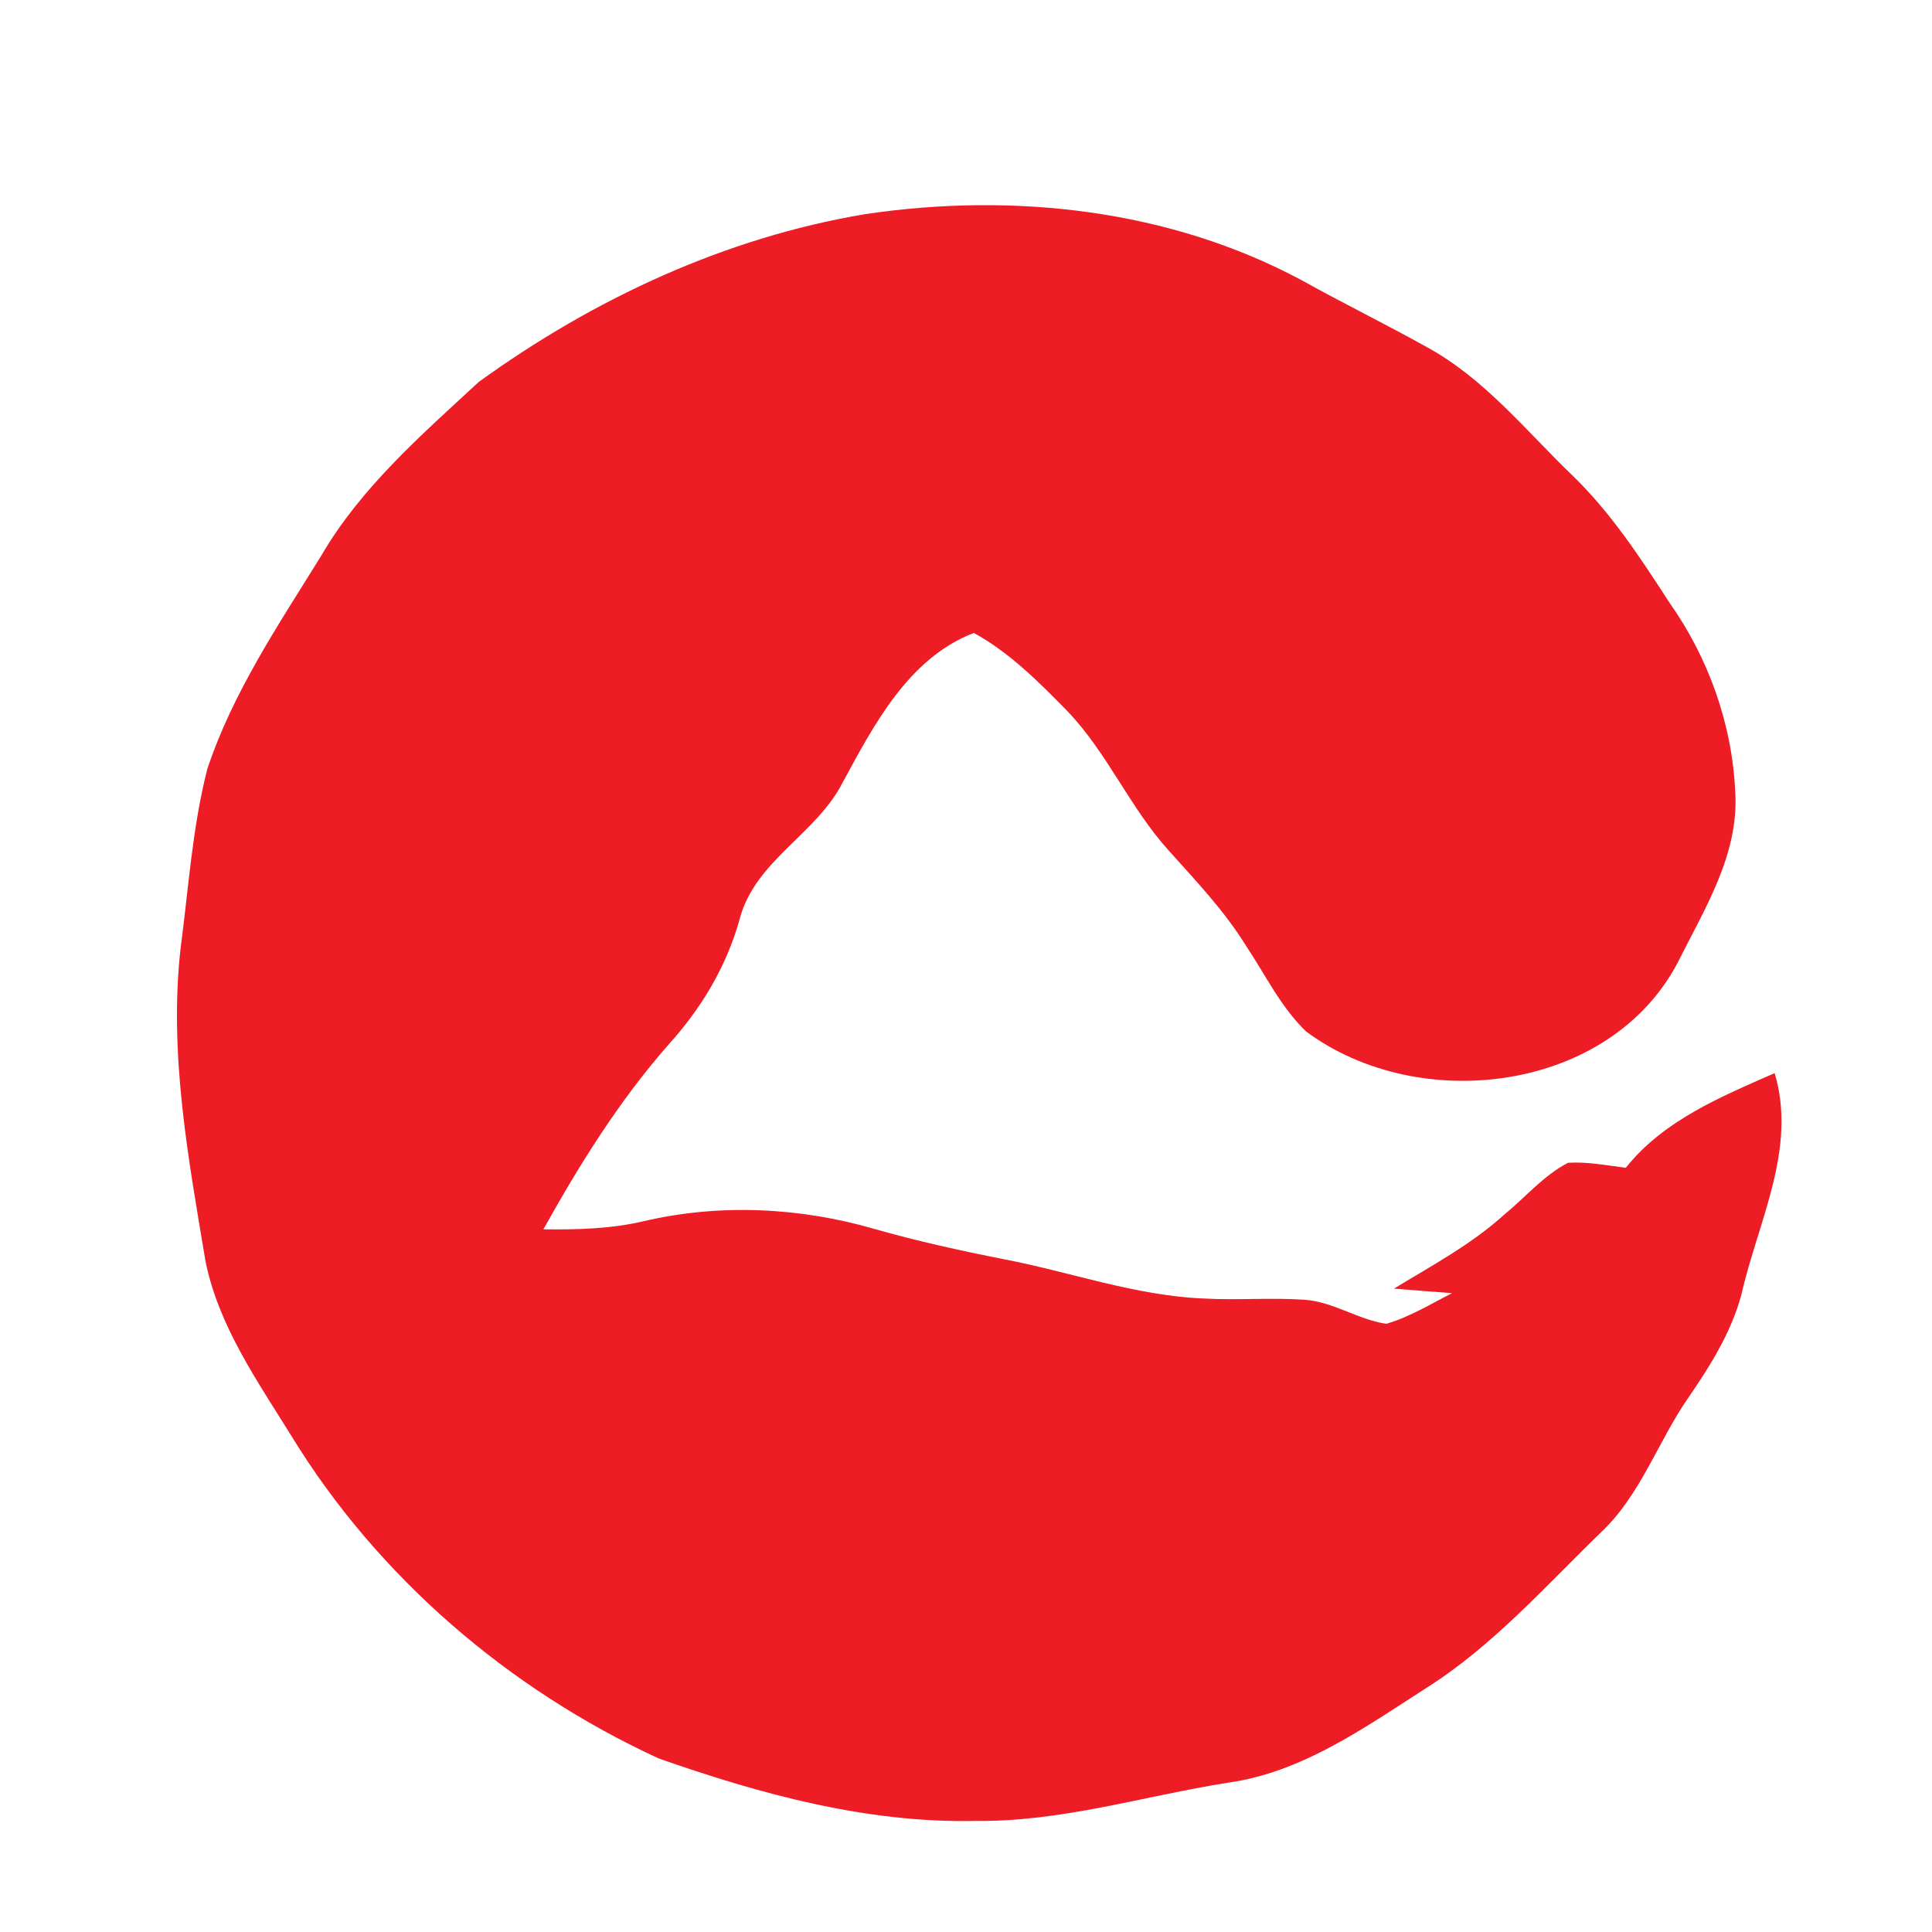
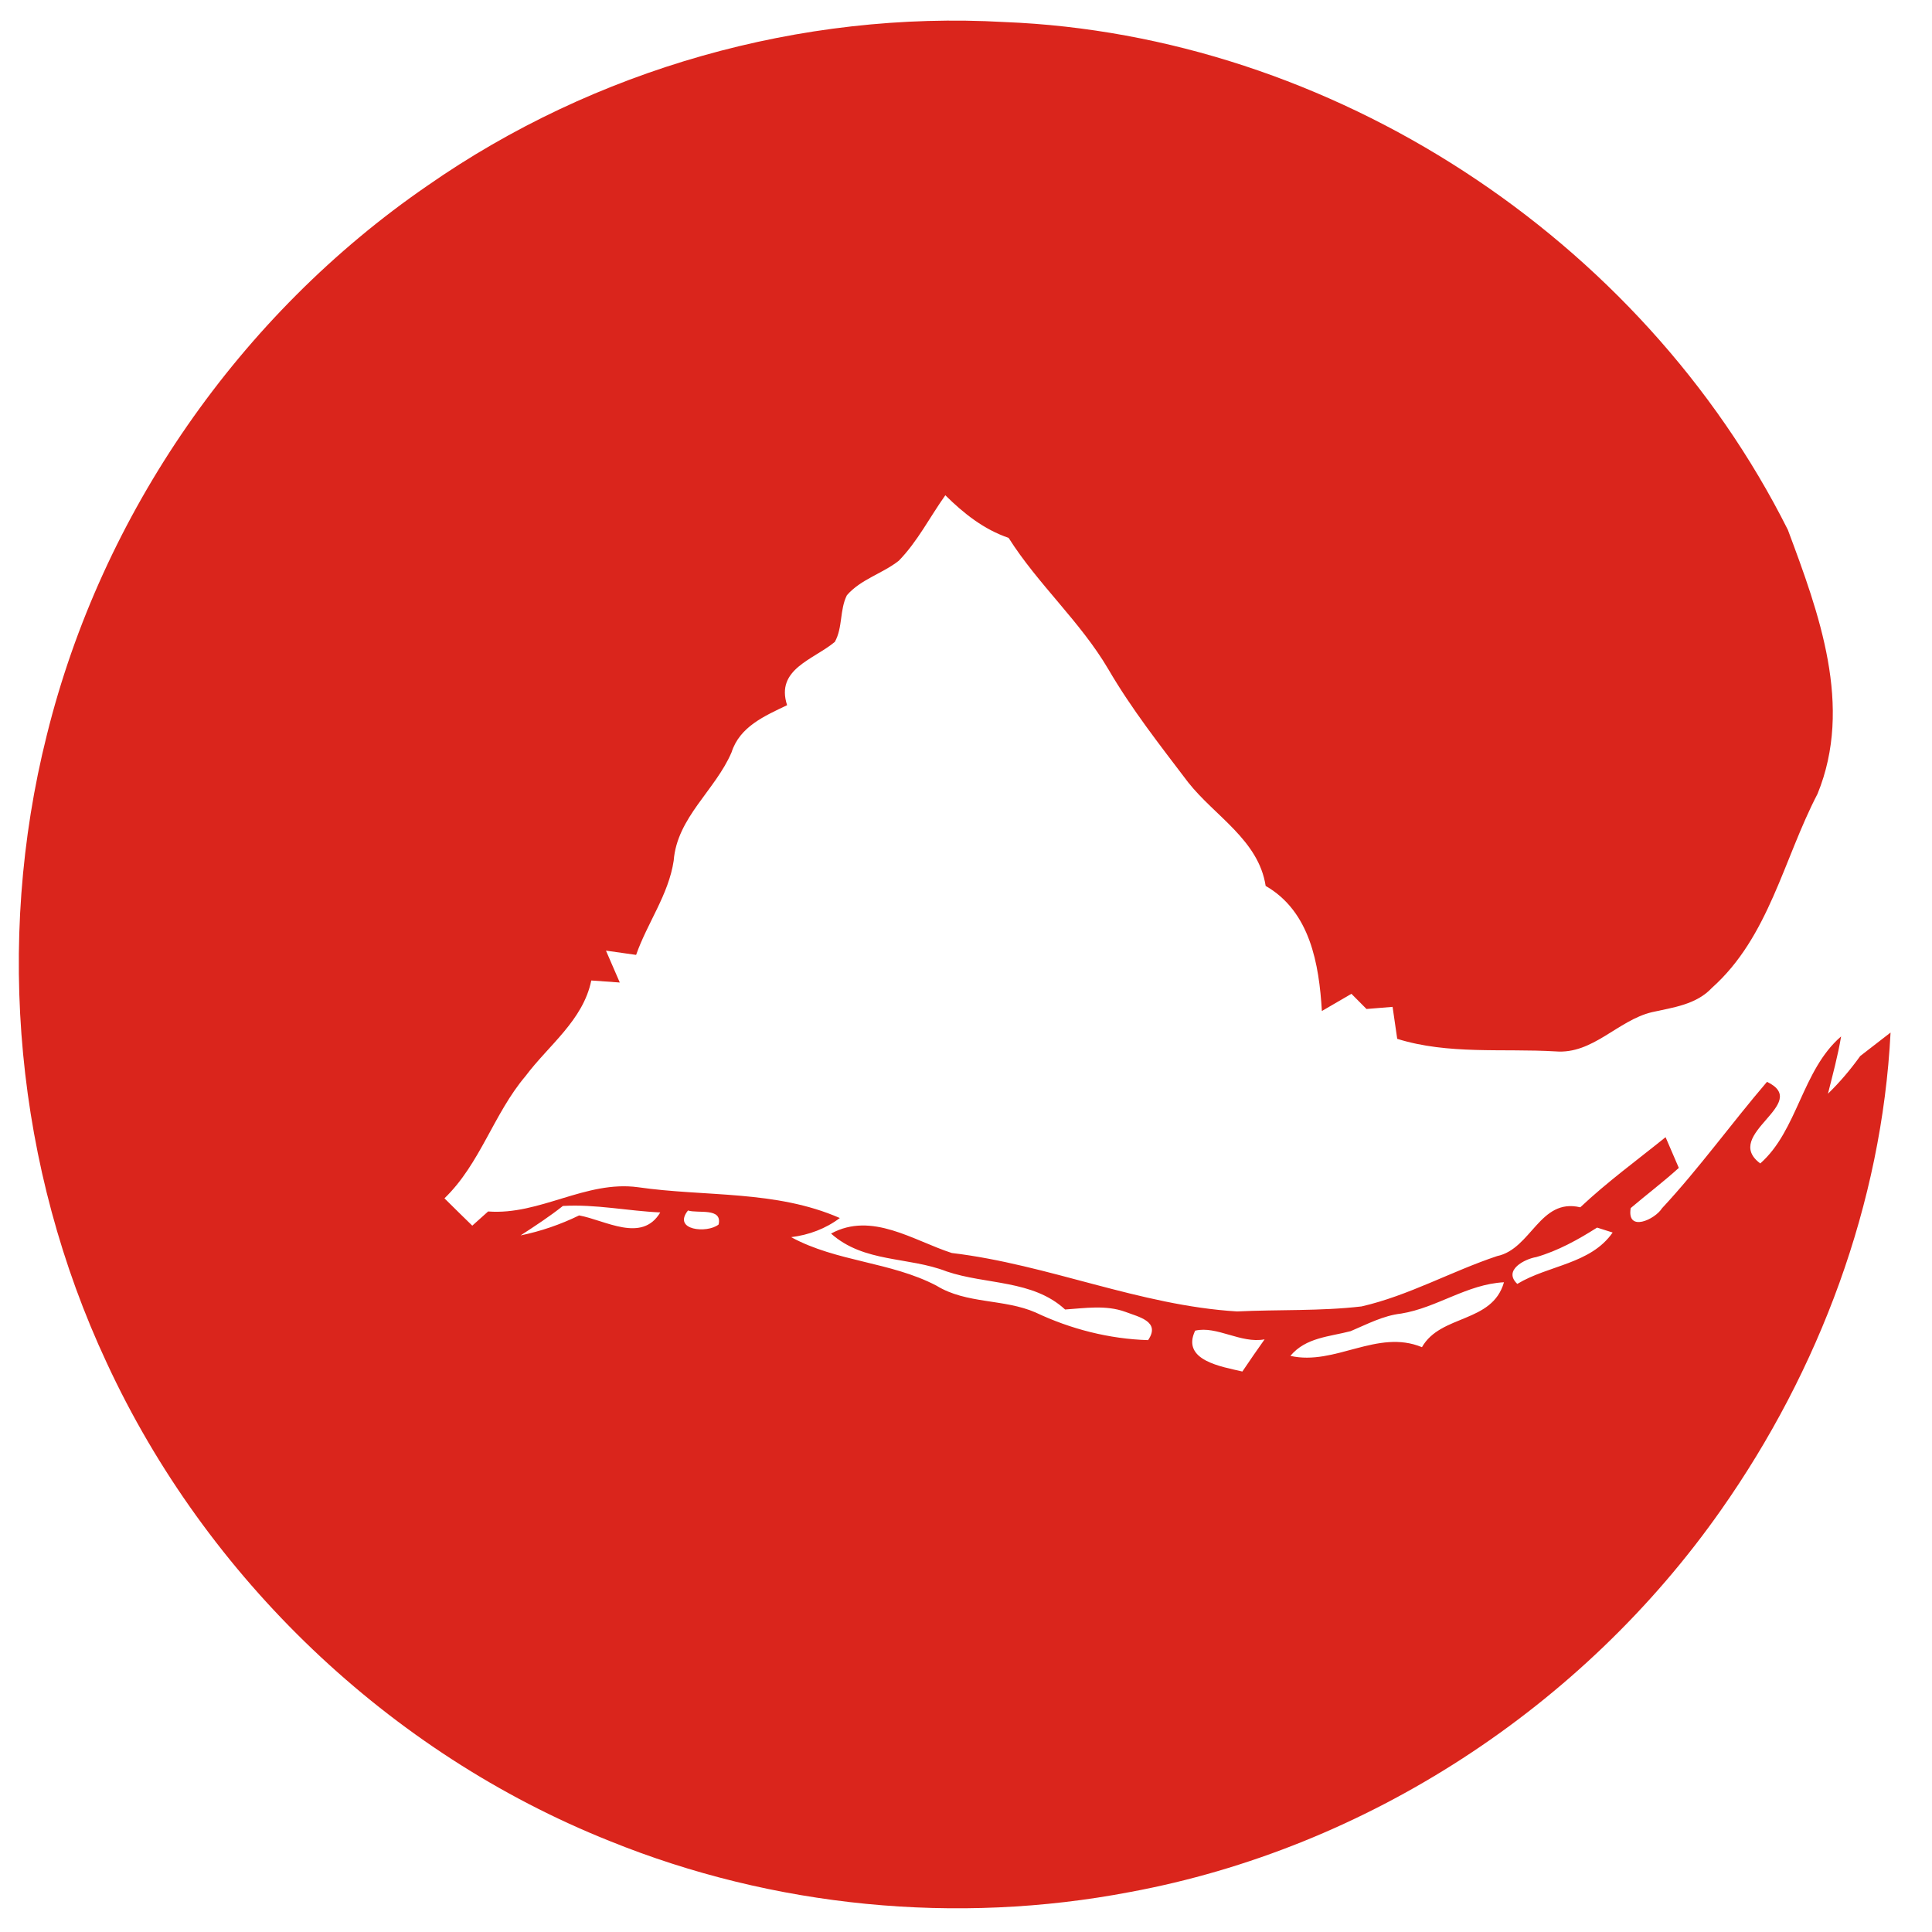
<svg xmlns="http://www.w3.org/2000/svg" width="200pt" height="200pt" viewBox="0 0 200 200">
-   <path fill="#ed1c25" d="M89.61 22.16c15.26-2.26 31.42-.51 45.14 6.85 4.31 2.4 8.75 4.57 13.06 6.98 5.92 3.26 10.17 8.62 14.97 13.23 3.98 3.85 7.02 8.5 10.01 13.12 4.06 5.73 6.53 12.62 6.84 19.65.41 6.42-3.17 12.09-5.93 17.61-7.05 13.49-26.83 15.86-38.5 7.17-2.63-2.53-4.22-5.89-6.23-8.89-2.24-3.62-5.19-6.71-8.01-9.86-4.01-4.44-6.34-10.12-10.5-14.44-2.93-2.99-5.95-6.03-9.65-8.06-6.77 2.61-10.36 9.54-13.63 15.58-2.75 5.3-9.04 8.03-10.61 14.04-1.35 4.88-3.97 9.25-7.36 12.99-5.11 5.81-9.2 12.39-12.96 19.13 3.49.04 7.01-.04 10.42-.85 7.84-1.83 16.14-1.43 23.85.81 4.42 1.26 8.91 2.25 13.43 3.14 6.87 1.32 13.56 3.76 20.61 4.06 3.49.2 6.99-.11 10.49.13 2.98.21 5.53 2.06 8.46 2.49 2.41-.7 4.57-2.04 6.8-3.17-2.01-.16-4.01-.31-6.01-.47 3.92-2.39 8.01-4.57 11.44-7.68 2.18-1.79 4.05-4.03 6.58-5.35 2-.12 4 .27 5.98.52 3.91-4.91 9.82-7.34 15.41-9.8 2.35 7.85-1.74 15.39-3.44 22.92-1.05 3.91-3.22 7.37-5.49 10.67-3.17 4.57-4.94 10.09-9.07 13.97-5.79 5.61-11.19 11.75-18.06 16.09-6.39 4.1-12.86 8.74-20.57 9.81-8.67 1.37-17.2 4.06-26.06 3.95-11.26.25-22.31-2.77-32.84-6.47-15.51-7.14-29.06-18.76-38-33.36-3.53-5.7-7.54-11.38-8.9-18.07-1.79-10.72-3.82-21.57-2.58-32.48.82-6.18 1.21-12.46 2.76-18.51 2.65-7.98 7.42-15.01 11.81-22.11 4.11-7.05 10.36-12.48 16.29-17.96 11.87-8.59 25.52-14.96 40.05-17.38z" />
+   <path fill="#da251c" d="M44.25 19.22C61.54 7.16 82.89 1.09 103.95 2.28c33.86 1.33 65.97 22.33 81.13 52.57 3.22 8.62 6.78 18.25 3.07 27.33-3.52 6.75-5.03 14.82-10.93 20.08-1.62 1.74-4.02 2.03-6.21 2.52-3.54.84-6.11 4.38-9.99 4.06-5.45-.32-11.1.35-16.38-1.3l-.48-3.31c-.67.06-2.02.16-2.7.22-.39-.4-1.17-1.18-1.56-1.57-1.03.59-2.04 1.19-3.06 1.78-.29-4.85-1.21-10.3-5.82-12.95-.73-4.75-5.26-7.22-8.02-10.72-2.89-3.81-5.86-7.58-8.27-11.72-2.9-4.93-7.27-8.77-10.32-13.59-2.56-.87-4.65-2.53-6.55-4.41-1.61 2.26-2.87 4.78-4.82 6.78-1.69 1.33-3.93 1.91-5.37 3.57-.76 1.51-.42 3.35-1.25 4.83-2.22 1.85-6.16 2.81-4.94 6.55-2.31 1.11-4.9 2.21-5.75 4.88-1.68 3.93-5.65 6.75-5.99 11.22-.53 3.52-2.73 6.44-3.89 9.75l-3.12-.44c.48 1.1.95 2.2 1.43 3.3-.73-.05-2.21-.16-2.95-.21-.85 4.13-4.41 6.69-6.81 9.9-3.3 3.89-4.68 9.07-8.39 12.65.96.95 1.92 1.9 2.88 2.83.41-.36 1.23-1.1 1.64-1.47 5.35.41 10.11-3.24 15.51-2.51 6.99 1.01 14.26.28 20.9 3.19-1.48 1.11-3.2 1.75-5.04 1.98 4.7 2.56 10.3 2.54 15.04 5.02 3.12 1.92 6.98 1.34 10.27 2.78 3.63 1.72 7.63 2.74 11.64 2.86 1.33-1.94-.98-2.4-2.36-2.93-2.01-.73-4.16-.38-6.23-.24-3.35-3.09-8.2-2.56-12.26-3.94-3.99-1.55-8.55-.88-11.97-3.92 4.22-2.3 8.53.73 12.5 2.01 10 1.19 19.43 5.44 29.53 6.05 4.3-.21 8.62-.02 12.89-.52 4.88-1.12 9.29-3.63 14.03-5.21 3.55-.74 4.41-6.05 8.61-5.05 2.78-2.62 5.87-4.87 8.83-7.26.45 1.06.91 2.12 1.37 3.18-1.6 1.45-3.33 2.76-4.98 4.16-.43 2.55 2.52 1.18 3.24.02 3.86-4.15 7.18-8.78 10.87-13.09 4.67 2.25-4.73 5.44-.7 8.45 3.87-3.4 4.32-9.66 8.37-13.15-.33 2-.87 3.96-1.36 5.93 1.23-1.19 2.34-2.51 3.34-3.9 1.04-.81 2.09-1.62 3.14-2.43-.9 17.69-7.38 34.96-17.54 49.41-14.3 20.39-36.66 35.02-61.18 39.56-17.98 3.44-36.92 1.59-53.88-5.28-22.81-9.1-41.77-27.25-52.07-49.52-9.4-20.11-11.6-43.46-6.19-64.98 5.67-22.9 19.96-43.5 39.4-56.86m9.64 108.67c2.1-.43 4.13-1.13 6.06-2.07 2.7.49 6.5 2.89 8.4-.31-3.36-.15-6.7-.87-10.08-.67-1.4 1.11-2.89 2.08-4.38 3.05m17.33-2.58c-1.64 2.05 1.99 2.4 3.17 1.45.41-1.78-2.13-1.12-3.17-1.45m87.82 4.82c-1.18.19-3.48 1.35-1.97 2.78 3.22-1.95 7.59-2.04 9.87-5.32-.4-.13-1.21-.38-1.61-.51-1.97 1.25-4.04 2.4-6.29 3.05m-13.99 5.85c-1.87.21-3.52 1.1-5.23 1.82-2.2.58-4.65.65-6.24 2.56 4.62 1.05 9-2.82 13.62-.9 1.94-3.42 7.28-2.46 8.49-6.72-3.81.19-6.94 2.64-10.64 3.24m-21.33 1.77c-1.47 3.1 2.79 3.73 4.89 4.23.75-1.12 1.52-2.23 2.3-3.33-2.47.46-4.94-1.43-7.19-.9z" />
</svg>
